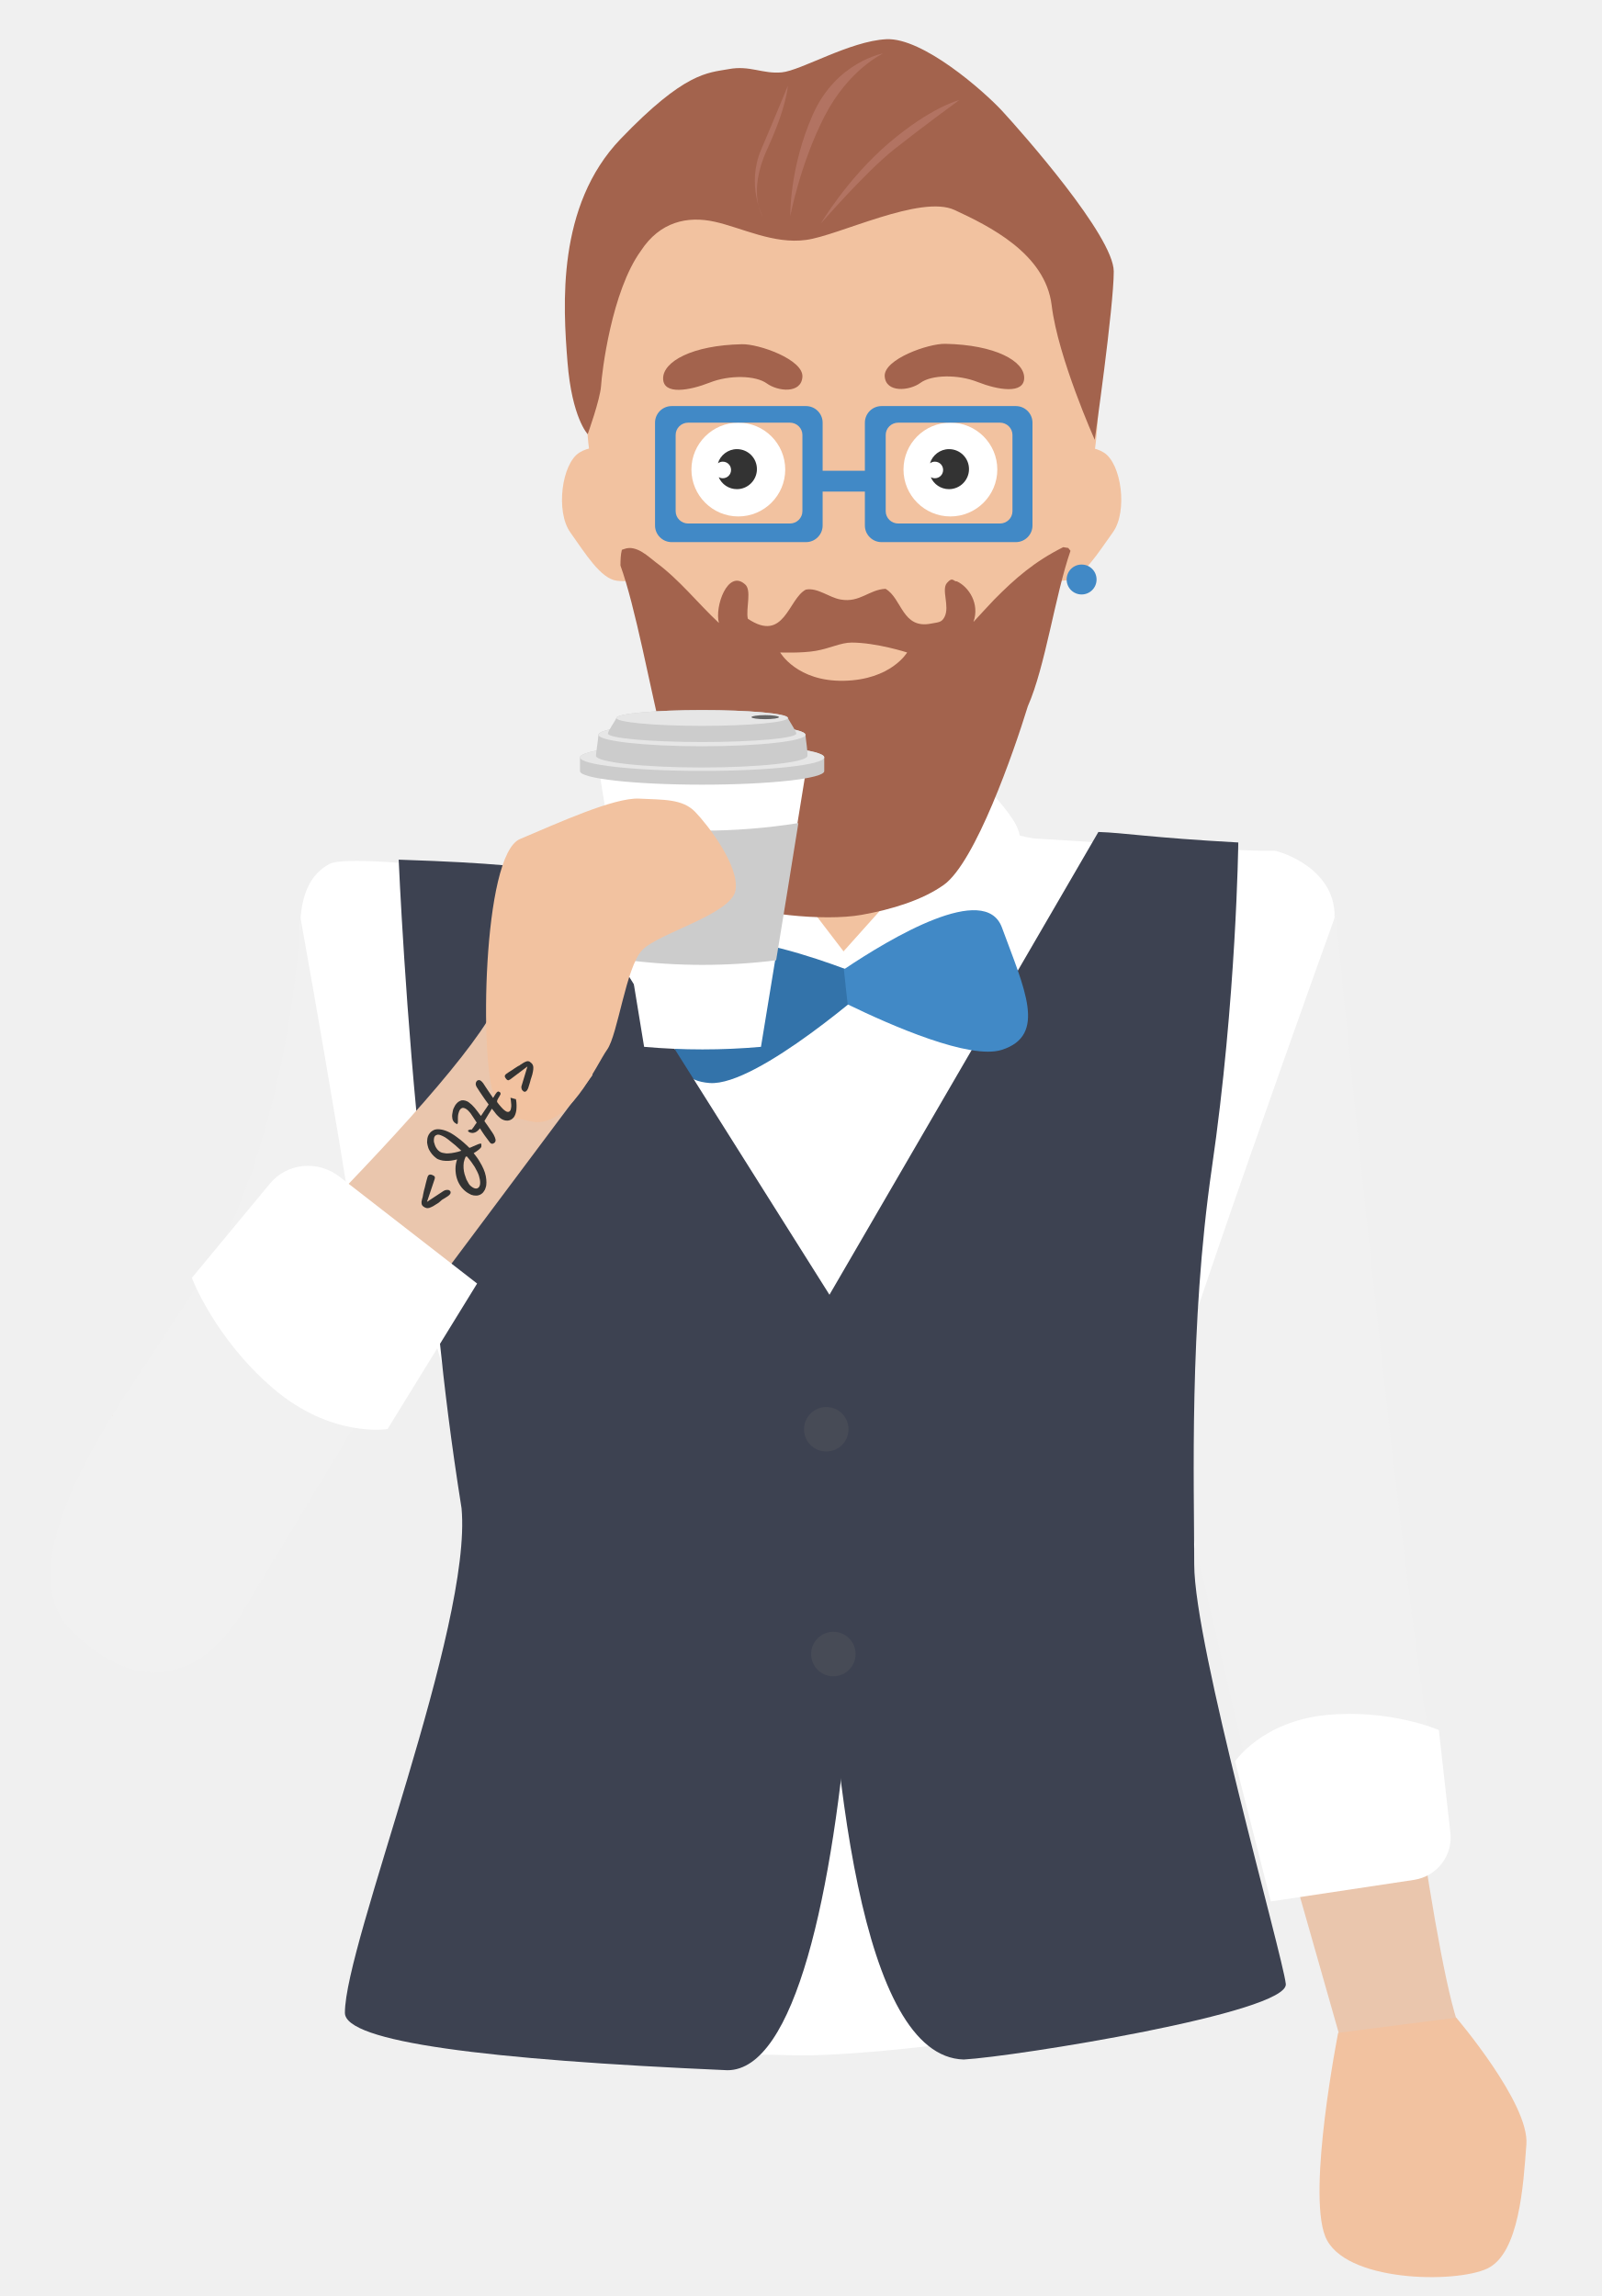
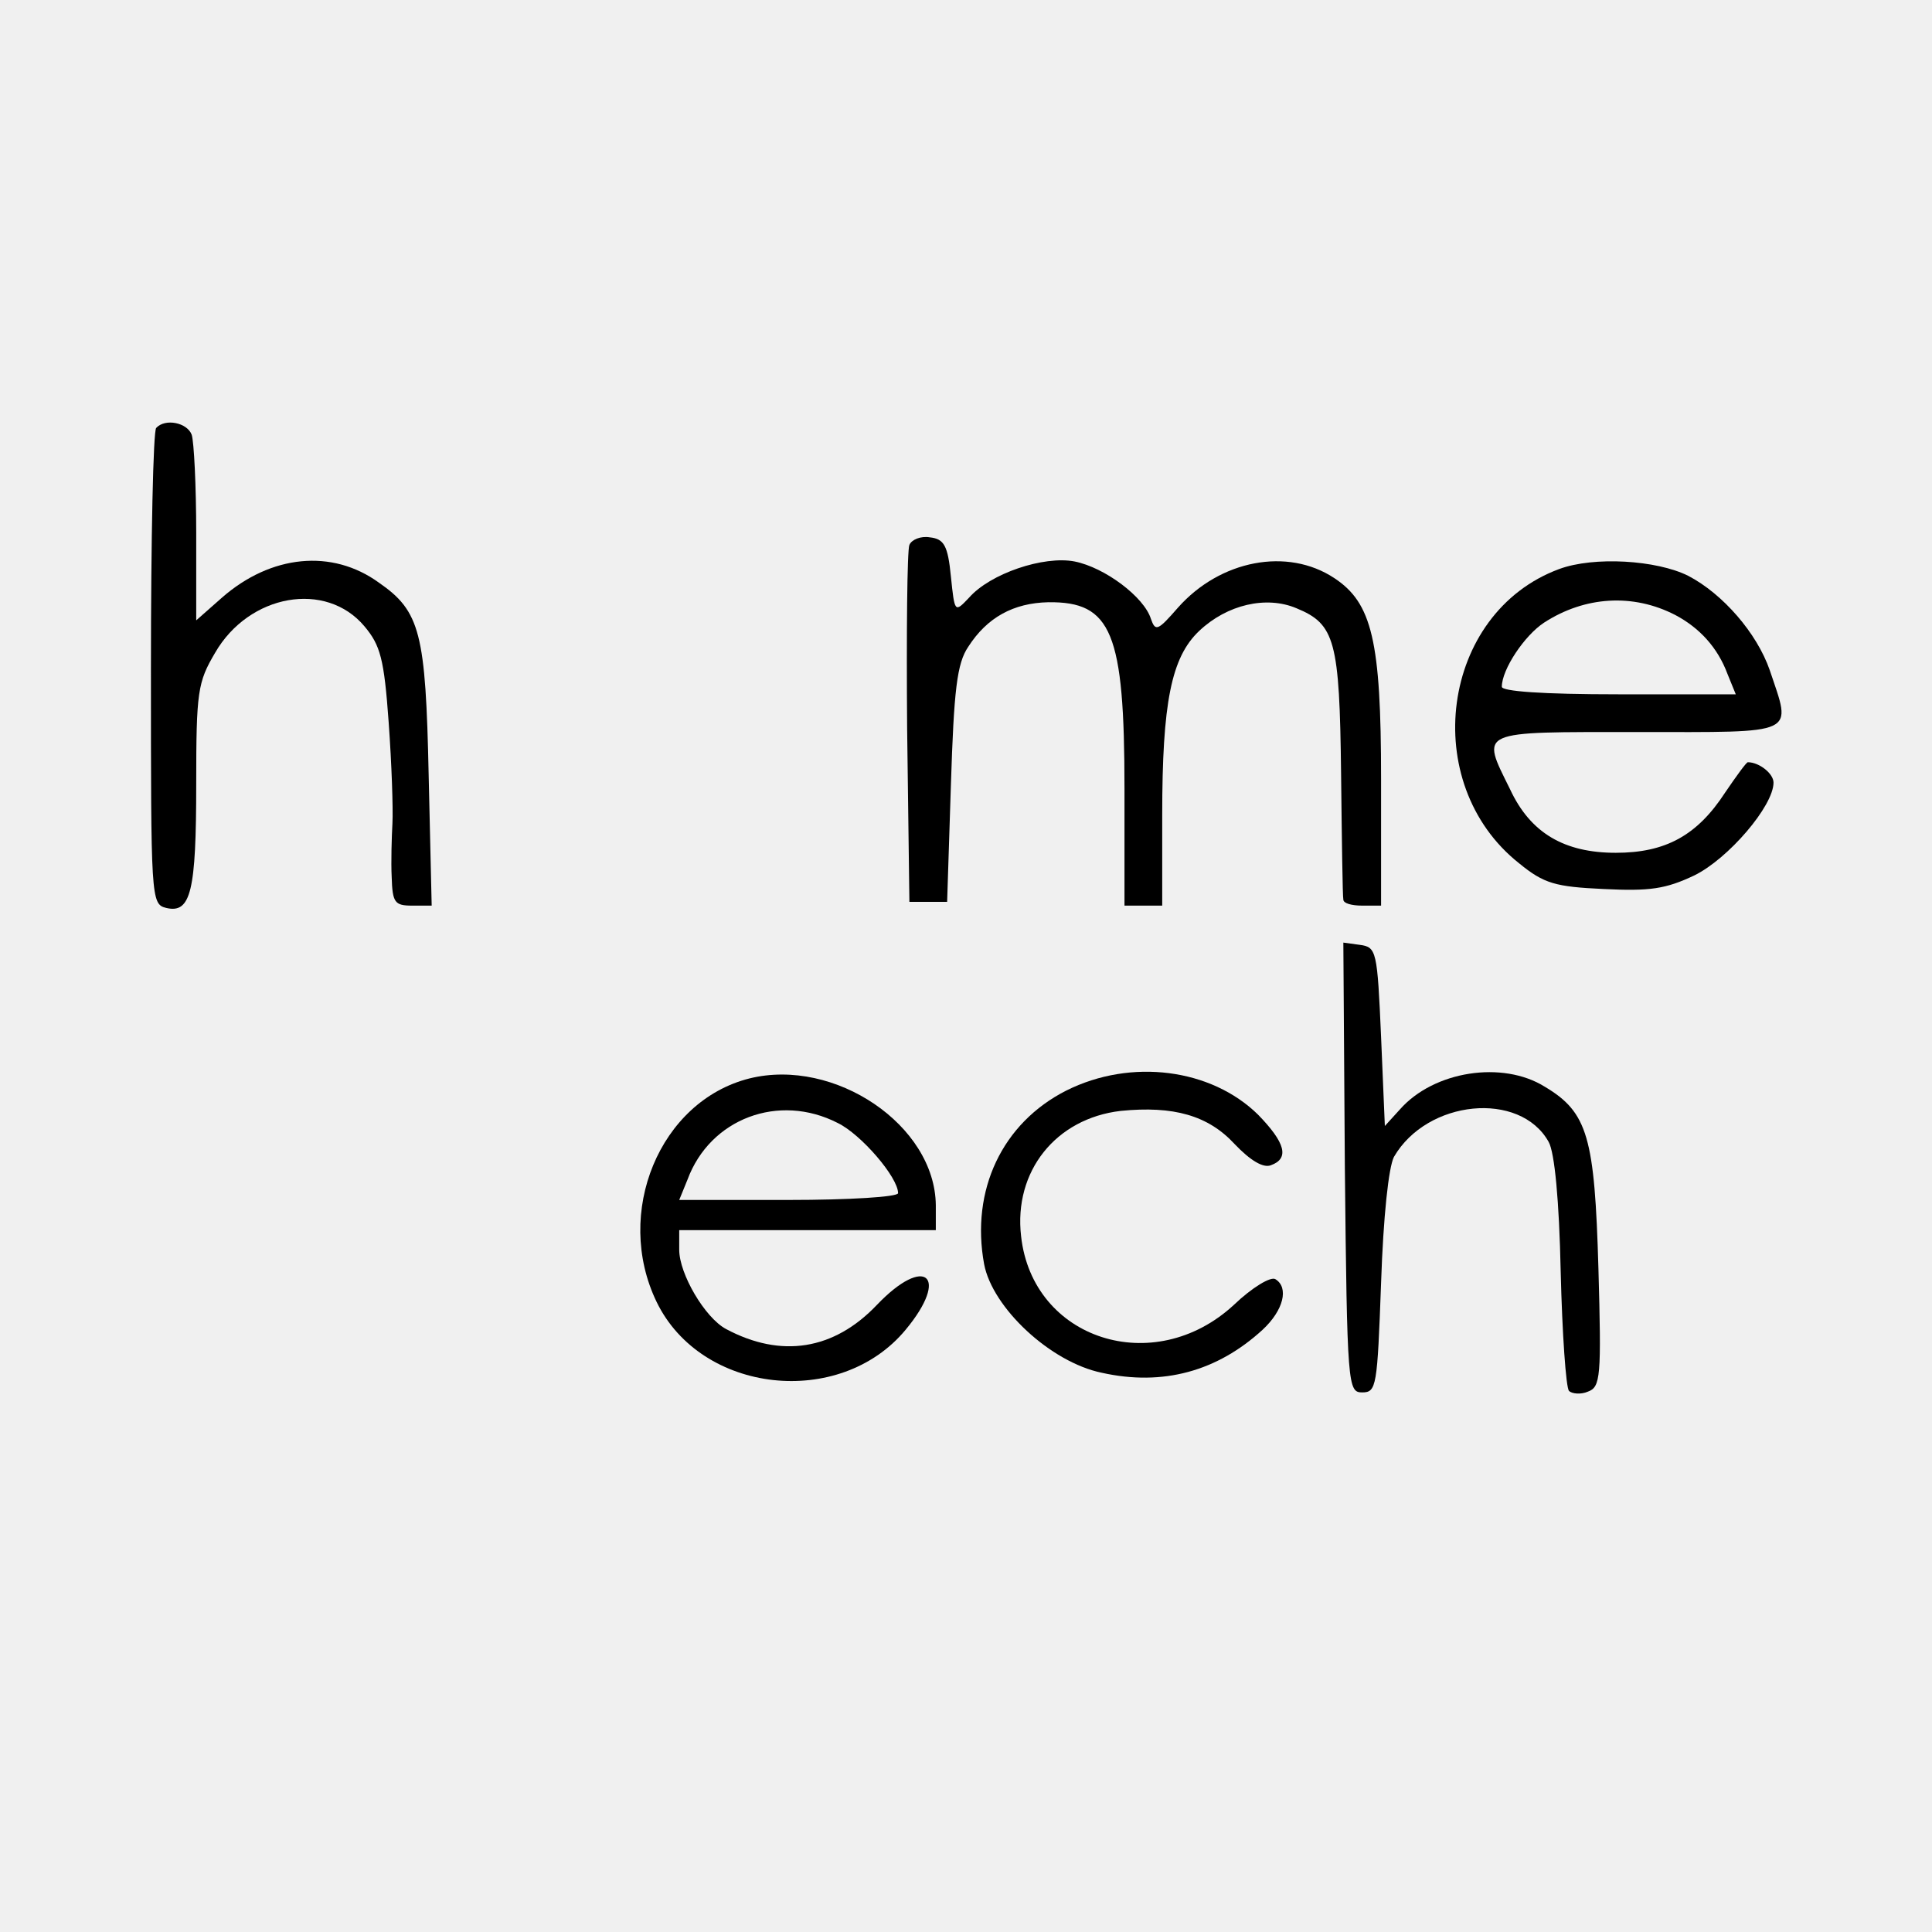
- <svg xmlns="http://www.w3.org/2000/svg" enable-background="new 0 0 792 1135.9" viewBox="0 0 792 1135.9">
-   <path d="m647.1 432.5s51.7 519.9 75.8 573.3c3 67-55.3 19-55.3 19l-43.1-151.5s-50.5-195.2-51-208.9c-.4-13.7 73.6-231.9 73.6-231.9z" fill="#eac6ad" />
-   <path d="m44.1 768.7s112.3-241.2 106.6-279.7c-5.8-38.5-.7-54.5 12.3-61.6 13.1-7 150.4 13.1 150.4 13.1s37.9 25.4 35.4 36.2 8.2 318.5-10 356.7-26.2 181.6-23.6 178.7l-109.2-30.5s33.6-221.7 23.5-264.1-18.5-68.1-18.5-68.1l-116.9 145.5z" fill="#fff" />
-   <path d="m183.1 678.5c3.6-13.2-34.5-224.7-34.5-224.7s-2.8 92.6-42.5 169.3c-.1.3-51 77.3-50.7 77.4 10.1 2.1 79.2 43.9 79.2 43.9" fill="#f1f1f1" />
-   <path d="m619.9 509.2s1.3-34.4-24.2-56.6-87.8-48.5-178.5-47.1 35.3 101.7 35.3 101.7z" fill="#fff" />
-   <path d="m218.4 509.2s-1.3-34.4 24.2-56.6 87.8-48.6 178.6-47.2-35.3 101.8-35.3 101.8-56.7.7-104.1 1.3c-34.1.3-63.4.7-63.4.7z" fill="#fff" />
-   <path d="m419.2 415.6c110.9 0 200.8 42.8 200.8 95.6s-89.9 95.6-200.8 95.6-200.8-42.8-200.8-95.6 89.9-95.6 200.8-95.6z" fill="#fff" />
-   <path d="m306.7 223.1s-11.4-4.6-20.1.8-11.9 29.1-4.5 39.5 15 22.9 23 23.9 17.2-1.6 17.2-1.6l-3.3-31.7z" fill="#f2c2a0" />
-   <path d="m525.9 223.1s11.5-4.6 20.1.8c8.7 5.4 11.9 29.1 4.5 39.4s-15 22.8-23 23.8-17.2-1.6-17.2-1.6l3.3-31.6z" fill="#f2c2a0" />
-   <path d="m340.6 445.8 63 33h55.1l7.4-55.8 6.1-10.8s136.9 9.4 158.4 8.7c6.6 1.4 35 12.1 28.6 40-6.8 30.1-71.1 316.8-71.1 316.8l19.1 170s25.3 31.6 10.1 38.6c-15.2 7.1-174.8 32-225 30.5-50.1-1.5-205.8 1.7-211-18.9s34.5-130.4 34.5-130.4l77.4-378.7z" fill="#fff" />
-   <path d="m576.3 700.7c0-13.7 84.4-248.2 84.4-248.2s40.7 424.2 56.8 459c.1.3-.1.6-.4.6-10.3-.7-84.9 27.5-84.9 27.5" fill="#f1f1f1" />
-   <path d="m543.3 411.6c12.9.4 25.5 2.8 69.2 5.2 0 0-.9 77.4-13.1 161.2-11.3 78.2-8.7 155.9-8.7 196s43.7 193.2 45.3 207.5-134.1 36-159.3 37.4c-51.1-1.4-65.3-142.8-69.6-256.2-7.4-75.8-13.3-72.4-.8-115.3" fill="#3d4251" />
-   <path d="m535 279.3c4.1 0 7.4 3.3 7.4 7.4s-3.3 7.4-7.4 7.4-7.4-3.3-7.4-7.4 3.3-7.4 7.4-7.4z" fill="#4189c6" />
-   <path d="m471.3 367.1h-110.4v83.2l55.3 25 55.1-25z" fill="#f2c2a0" />
-   <path d="m411 64.6c69.7-1.1 109.2 34.3 125.6 86.6 20.2 64.3-9.4 137.5-33.7 179-9.9 17-18.8 33.6-34.5 44.7-10.6 7.5-25.5 12.1-40.6 14.8-19.1 3.4-45.2-4-55.8-10.3-37.9-22.4-67.7-95.9-78.8-146.5-5-22.8-4-55.3 2.1-75.9 11.9-40.5 34.3-69 71.8-83.7 9.2-3.6 19.7-5.4 30.4-7.4 4.4-.5 9-.9 13.5-1.3z" fill="#f2c2a0" />
-   <path d="m365.2 209.1c12.8 0 23.2 10.4 23.2 23.2s-10.4 23.2-23.2 23.2-23.2-10.4-23.2-23.2 10.4-23.2 23.2-23.2z" fill="#fff" />
-   <path d="m374.4 232.1c0 5.4-4.4 9.9-9.9 9.9-4 0-7.5-2.4-9-5.9.6.3 1.3.5 2 .5 2.3 0 4.1-1.8 4.1-4.1s-1.8-4.1-4.1-4.1c-.9 0-1.7.3-2.4.8 1.2-4 5-7 9.4-7 5.5 0 9.9 4.4 9.9 9.9z" fill="#333" />
-   <path d="m470.1 209.1c12.8 0 23.2 10.4 23.2 23.2s-10.4 23.2-23.2 23.2-23.2-10.4-23.2-23.2 10.3-23.2 23.2-23.2z" fill="#fff" />
-   <path d="m479.3 232.1c0 5.4-4.4 9.9-9.9 9.9-4 0-7.5-2.4-9-5.9.6.3 1.3.5 2 .5 2.3 0 4.1-1.8 4.1-4.1s-1.8-4.1-4.1-4.1c-.9 0-1.7.3-2.4.8 1.2-4 5-7 9.4-7 5.5 0 9.9 4.4 9.9 9.9z" fill="#333" />
-   <path d="m406 232.9h25v10.3h-25z" fill="#4189c6" />
-   <path d="m398.7 200.9h-66.5c-4.5 0-8.2 3.7-8.2 8.2v50.9c0 4.5 3.7 8.2 8.2 8.2h66.5c4.5 0 8.2-3.7 8.2-8.2v-50.9c0-4.5-3.7-8.2-8.2-8.2zm-1.8 52c0 3.4-2.8 6.1-6.2 6.1h-50.3c-3.4 0-6.2-2.7-6.2-6.1v-37.7c0-3.4 2.8-6.1 6.2-6.1h50.3c3.4 0 6.2 2.7 6.2 6.1z" fill="#4189c6" />
-   <path d="m502.5 200.9h-66.5c-4.5 0-8.2 3.7-8.2 8.2v50.9c0 4.5 3.7 8.2 8.2 8.2h66.5c4.5 0 8.2-3.7 8.2-8.2v-50.9c0-4.5-3.7-8.2-8.2-8.2zm-1.7 52c0 3.4-2.8 6.1-6.2 6.1h-50.3c-3.4 0-6.2-2.7-6.2-6.1v-37.7c0-3.4 2.8-6.1 6.2-6.1h50.3c3.4 0 6.2 2.7 6.2 6.1z" fill="#4189c6" />
-   <path d="m367 170.3c-24.7.5-39 8.6-39 16.9 0 8.4 13.1 6 23 2.1 9.8-3.9 22.8-3.6 28.3.4s17.1 5.2 17.6-3.3-21.5-16.3-29.9-16.1z" fill="#a3634d" />
-   <path d="m467.6 170.1c24.7.5 39 8.5 39 16.8s-13.1 6-23 2.1c-9.8-3.9-22.9-3.6-28.3.4s-17.2 5.1-17.7-3.3c-.4-8.4 21.6-16.2 30-16z" fill="#a3634d" />
-   <path d="m346 377.5 74.4 97.3-45.7 12.6-50.8-62.9s.1-18.3 4.1-26.9c4.1-8.7 18-20.1 18-20.1z" fill="#fff" />
-   <path d="m488.9 390.6-76.7 85.7 44.7 11.1 49.7-55.5s-.1-16.1-4-23.7c-4-7.6-13.7-17.6-13.7-17.6z" fill="#fff" />
-   <path d="m529.5 272.5c-7.7 22.3-12.4 57.2-21.1 76.9-7 22.8-26 77.3-41.6 88.4-10.6 7.5-25.5 12.1-40.6 14.8-19.1 3.4-54.7-.7-65.3-6.9-27.2-16-39.1-124.5-54-165.9 0-2.8.1-5.5.7-7.8.4-.1.8-.3 1.2-.4 6.1-2.3 12.3 4.2 15.6 6.6 11.9 8.8 20.5 20 31.2 30-2.2-8.2 4.4-26.4 12.7-19.3 3.8 2.7.5 12.2 1.6 17.2 18.1 12.2 20-9.9 28.7-14.4 5.9-1.1 11.4 3.9 17.2 4.9 9.5 1.7 14-4.9 22.2-5.3 8.2 4.7 8.2 20.1 22.6 17.2 3.6-.7 5.2-.5 6.6-3.3 2.7-5.2-1.7-13.5 1.2-16.8 2.9-3.4 3.3-.5 4.9-.8 6 2.8 11.4 11.2 8.2 20.1 3.4-3.7 6.8-7.4 10.3-11.1 10.4-10.5 19.9-18.8 34.1-25.9.8.1 1.6.3 2.5.4.4.5.7.9 1.1 1.4z" fill="#a3634d" />
-   <path d="m385.9 322.8s8.3 14.5 31.6 14 31.2-14 31.2-14-15.2-4.9-27.5-4.9c-5.3 0-10.7 2.9-17.7 4.1-6.9 1.2-17.6.8-17.6.8z" fill="#f2c2a0" />
-   <path d="m290.7 214.8s6.1-17 6.6-23.8c.4-6.8 5.2-46.9 19.7-66.9 9.4-14.4 23-17.4 36.5-14.4s29.1 11.2 45.2 9c16-2.1 56.7-22.6 73.5-14.8 16.7 7.8 44.9 21.4 48 47.2s21.3 66.5 21.3 66.5 9.4-65.8 9.4-83.3-45.7-69.1-55-79.2-39.5-36.6-57.5-35.7-42.2 15.5-51.7 16.4-15.8-3.6-26.3-1.6c-10.5 1.9-21.6 1.4-53.4 34.5s-28.5 82.7-26.3 110.4 10 35.7 10 35.7z" fill="#a3634d" />
-   <path d="m377.3 107.3s-7.8-11.7 2.1-33.3c9.9-21.5 10.3-31.6 10.3-31.6s-5.7 14-13.2 31.6.8 33.3.8 33.3z" fill="#b27362" />
-   <path d="m406 110.6s22.2-25.6 36.5-36.9 32-24.2 32-24.2-13.9 3.4-34.9 21.3c-20.8 17.9-33.6 39.8-33.6 39.8z" fill="#b27362" />
-   <path d="m390.9 106.9s-.5-23.8 11.1-50.1 34.9-30.4 34.9-30.4-17.1 7.8-29.1 31.2-16.9 49.3-16.9 49.3z" fill="#b27362" />
-   <path d="m433.2 485.4s-92.3-40.2-96.2-8.1-9.5 56.8 14 58.5c23.6 1.8 82.2-50.4 82.2-50.4z" fill="#3373aa" />
-   <path d="m417.4 479.6c23.4-15.7 69.9-43.4 78.2-20.7 11.2 30.5 22.4 53.3-.1 60.5-15.8 5-54.6-12-76.2-22.5-1.8-15.3-.2-2.3-1.9-17.3z" fill="#4189c6" />
-   <path d="m278.3 431c-23-2.1-30.1-4-81.1-5.7 0 0 3.4 78.5 11.7 153.4 7 63.2 8.7 100.1 19.4 167.5 5.4 58.5-57.7 215.4-57.7 249.6 0 14.4 69.8 23.2 189.2 28.4 33.3 0 52.4-87 60.6-188.1-.5-92.5-.9-180.2-8.2-192.5" fill="#3d4251" />
-   <path d="m55.5 700.5s160.9-149.3 188.8-200.9c51.4-43 48.7 32.4 48.7 32.4l-94.3 126.1s-77 101.6-87.6 110.3c-10.7 8.8-55.6-67.9-55.6-67.9z" fill="#eac6ad" />
-   <path d="m152.4 578.1s-170.1 176.1-117.2 228.4 85.2-9.8 85.2-9.8l97.9-162.5s-13.9-6.8-28.1-20.5c-14.1-13.8-37.8-35.6-37.8-35.6z" fill="#f1f1f1" />
-   <path d="m133.4 585.7-38.5 46.5s11.2 29.8 40.1 54.6 56.7 20.2 56.7 20.2l44.3-72-68-52.8c-10.8-8.4-26.1-6.9-34.6 3.5z" fill="#fff" />
-   <path d="m401.2 818.3c0 6.1 4.9 11 11 11s11-4.9 11-11-4.9-11-11-11-11 5-11 11z" fill="#474b56" />
-   <path d="m397.7 707.1c0 6.1 4.9 11 11 11s11-4.9 11-11-4.9-11-11-11c-6 0-11 4.9-11 11z" fill="#474b56" />
-   <path d="m295.9 378.5c7.5 46.7 15.1 93.2 22.7 139.4 19.2 1.7 38.6 1.7 57.8 0 7.6-46.2 15.2-92.7 22.7-139.4-34.2 5.4-69 5.4-103.2 0z" fill="#fff" />
-   <path d="m383.9 475.1c3.7-22.6 7.4-45.2 11-67.9-31.4 5-63.4 5-94.8 0 3.7 22.7 7.3 45.4 11 67.9 24.2 3 48.6 3 72.8 0z" fill="#ccc" />
-   <path d="m407.7 374.7c0-3.7-27.1-6.7-60.4-6.7s-60.4 3-60.4 6.7v6.8c0 3.7 27.1 6.7 60.4 6.7s60.4-3 60.4-6.7c0-2 0-4.8 0-6.8z" fill="#ccc" />
-   <ellipse cx="347.3" cy="374.7" fill="#e6e6e6" rx="60.4" ry="6.7" />
-   <path d="m398.4 363.5c-.1-3.1-23-5.7-51.2-5.7s-51.1 2.5-51.2 5.7c0 1.7-1.2 8.7-1.2 10.4 0 3.2 23.4 5.8 52.3 5.8s52.3-2.6 52.3-5.8c.2-1.8-.9-8.7-1-10.4z" fill="#ccc" />
-   <path d="m398.4 363.5c.1 3.1-22.8 5.7-51.2 5.7-28.3 0-51.2-2.6-51.2-5.7.1-3.1 23-5.7 51.2-5.7s51.1 2.5 51.2 5.7z" fill="#e6e6e6" />
-   <path d="m389.7 355.1c-.5-2.1-19.5-3.8-42.4-3.8s-41.9 1.7-42.4 3.8c-.3 1.2-4.2 6.5-4.2 7.8 0 2.3 20.8 4.2 46.6 4.2 25.7 0 46.6-1.9 46.6-4.2-.1-1.3-3.9-6.7-4.2-7.8z" fill="#ccc" />
-   <path d="m389.7 355.1c.5 2.2-18.4 4-42.4 4s-42.9-1.8-42.4-4c.5-2.1 19.5-3.8 42.4-3.8s41.8 1.6 42.4 3.8z" fill="#e6e6e6" />
-   <ellipse cx="378.5" cy="354.8" fill="#666" rx="6.8" ry="1" />
-   <path d="m244.5 542.1c-7.2-15.4-6-119.1 12.7-127s46.5-20.6 58.9-20c12.3.6 21.4.1 27.7 6.5 6.3 6.5 22.1 26.9 20 38.9-2.1 11.9-38.2 21.1-46.2 29.6s-12 41.8-17.3 49.2-19.4 40.1-38.1 35.4c-18.7-4.6-10.5 2.8-17.7-12.6z" fill="#f2c2a0" />
-   <g fill="#333">
-     <path d="m217 595c-1.1.7-2 1.3-2.7 1.7-.8.4-1.4.7-2 .9-.6.1-1.1.2-1.5 0-.4-.1-.9-.3-1.4-.7-.4-.3-.7-.7-.8-1.1s-.1-.8-.1-1.3c.1-.4.2-.9.3-1.4.2-.5.3-1 .4-1.6 0 0 0-.2.1-.6s.2-.8.3-1.4.3-1.2.5-1.9.3-1.4.5-2.1.3-1.3.5-1.9.3-1 .4-1.4c.1-.2.2-.4.3-.6.2-.2.3-.3.5-.4s.4-.1.6-.1.4 0 .6.1.4.1.5.2c.2.1.3.2.4.2.1.1.1.1.2.1.3.2.5.5.5.7 0 .3 0 .6-.1.9l-3.8 11.3 8.2-5.4c.1-.1.3-.2.6-.3.2-.1.5-.1.8-.2h.9c.3 0 .6.2.8.4.3.2.4.5.4.8s-.1.7-.4 1c-.2.3-.6.6-1 .9s-.9.6-1.4.9-1 .6-1.5.9c-.7.7-1.2 1-1.6 1.4z" />
-     <path d="m230.4 589.5c-1-.8-1.9-1.7-2.7-2.9s-1.4-2.5-1.8-3.9-.6-2.9-.6-4.5.3-3.1.8-4.6c-1 .3-2 .4-3 .6-1 .1-1.9.2-2.8.1-.9 0-1.8-.2-2.5-.4-.8-.2-1.5-.5-2.1-1-.8-.6-1.4-1.2-2-1.9s-1-1.4-1.4-2.1-.6-1.5-.8-2.3-.3-1.5-.2-2.2c0-.7.1-1.4.3-2s.5-1.2.9-1.7c.5-.7 1.2-1.2 2-1.6s1.8-.5 2.9-.4 2.4.4 3.8 1 3 1.5 4.7 2.8c1.2.9 2.4 1.8 3.4 2.7s2 1.8 2.9 2.7c.6-.2 1.3-.5 1.9-.8s1.3-.5 1.9-.8c.1-.1.3-.1.5-.2s.4-.2.6-.2c.2-.1.4-.1.5-.1h.4c.1.1.1.1.1.3v.4.4.3c0 .2-.1.4-.3.6-.3.4-.8.9-1.4 1.3-.6.5-1.3.9-2.1 1.4 1.1 1.4 2.1 2.7 2.9 4.1.8 1.3 1.5 2.6 2 3.8s.9 2.4 1.1 3.5.3 2.2.3 3.1c0 1-.1 1.8-.4 2.6-.2.8-.6 1.5-1 2-.4.6-1 1.1-1.6 1.4s-1.3.5-2.1.5-1.6-.1-2.4-.4c-.8-.4-1.8-.9-2.7-1.6zm2.9-2.4c.8.6 1.5.9 2.1.9s1.1-.2 1.5-.7.6-1.2.6-2.2-.2-2.1-.6-3.4-1.2-2.8-2.1-4.4c-1-1.6-2.3-3.4-3.9-5.2l-.6.2c-.4.9-.7 1.8-.9 2.8-.1 1-.2 2-.1 2.9.1 1 .2 1.9.5 2.9.3.9.6 1.8.9 2.6.4.8.8 1.5 1.2 2.2.4.6.9 1.1 1.4 1.4zm-16.1-17.6c.6.5 1.3.8 2.1.9.8.2 1.7.3 2.6.2.9 0 1.9-.2 3-.4s2.2-.5 3.3-.9c-1-.9-2-1.8-3.1-2.8-1.1-.9-2.3-1.9-3.6-2.9-.9-.7-1.7-1.2-2.4-1.5s-1.3-.6-1.8-.7-1-.1-1.3.1c-.4.1-.7.3-.9.6s-.4.6-.4 1c-.1.4-.1.8-.1 1.3s.1.9.3 1.4c.1.5.3.9.5 1.4.2.4.5.9.8 1.3s.6.7 1 1z" />
-     <path d="m245.8 545.1c.7 1 1.4 1.8 2.1 2.6s1.3 1.4 1.9 1.8c.5.4 1 .6 1.4.6.5 0 .9-.2 1.2-.7.1-.2.3-.5.3-.8.1-.3.1-.8.2-1.3 0-.5 0-1.1-.1-1.8s-.1-1.5-.3-2.4c.1 0 .2 0 .4.1.2 0 .5.1.8.2.4.1.9.3 1.5.4.2 1 .3 2 .3 2.9s0 1.7-.1 2.5-.3 1.5-.5 2.1-.5 1.1-.8 1.5c-.4.5-.8.8-1.3 1.1s-1 .4-1.6.5c-.6 0-1.2 0-1.8-.2s-1.3-.5-1.9-1c-.2-.2-.5-.4-.8-.7s-.6-.6-1-1-.7-.9-1.1-1.4-.8-1-1.3-1.6c-.6 1.1-1.3 2.1-1.9 3.1s-1.2 2-1.8 3c.5.7.9 1.4 1.4 2 .5.7.9 1.3 1.3 1.9s.7 1.1 1.1 1.6c.3.5.6.9.8 1.3.5 1 .8 1.7.9 2.3s0 1-.2 1.3c-.1.2-.3.3-.5.5-.2.1-.4.2-.6.3s-.4.1-.6 0c-.2 0-.4-.1-.6-.3-.1-.1-.2-.2-.3-.3-.9-1.2-1.8-2.4-2.6-3.5-.8-1.2-1.6-2.3-2.3-3.5-.3.4-.6.8-1 1.1-.3.3-.7.6-1.1.8s-.8.3-1.3.4c-.5 0-1 0-1.5-.2-.2-.1-.3-.1-.4-.2s-.2-.1-.3-.2c-.3-.2-.4-.5-.2-.7.1-.1.3-.2.6-.3s.7-.1 1.2-.1c.2-.4.5-.7.8-1.1s.5-.7.8-1.2l.8-1.1c-.5-.8-1-1.6-1.5-2.3s-.9-1.4-1.4-2.1c-.3-.4-.6-.8-1-1.2-.3-.4-.7-.7-1.1-1-.3-.2-.6-.4-.9-.5s-.6-.2-.8-.2c-.3 0-.5 0-.8.2-.2.1-.5.3-.7.6-.2.2-.3.5-.5.9-.1.4-.3.8-.4 1.3s-.2 1-.2 1.7v2.1c0 .3 0 .5-.1.7 0 .2-.1.3-.2.5 0 .1-.2 0-.4-.1s-.5-.3-.8-.5c-.4-.3-.7-.7-.9-1.1s-.4-.9-.4-1.5c-.1-.5-.1-1.1 0-1.7s.2-1.2.3-1.7c.1-.6.3-1.1.6-1.6.2-.5.5-.9.7-1.3.4-.5.8-1 1.3-1.4s1.1-.6 1.6-.8c.6-.1 1.2-.1 1.9.1s1.4.5 2.1 1.1c.3.3.7.6 1.2 1 .4.4.9 1 1.4 1.5.5.6 1 1.2 1.5 1.9s1 1.4 1.6 2.1c.5-.8 1.1-1.7 1.8-2.7s1.4-2 2-3c-1-1.3-2-2.7-3-4.2s-2-2.9-2.9-4.4c-.3-.5-.5-1-.5-1.5s.1-.9.4-1.3c.1-.2.3-.3.4-.4.2-.1.3-.2.5-.2h.6c.2 0 .4.1.6.3.2.1.4.3.6.5s.4.4.6.7c.3.5.7 1.1 1.1 1.7s.8 1.2 1.2 1.8.8 1.2 1.3 1.9c.4.6.9 1.3 1.3 1.9.3-.5.6-.9.8-1.3s.4-.7.5-.8.1-.2.2-.2c0-.1.1-.1.1-.2.2-.2.3-.4.5-.5.1-.1.3-.2.4-.2s.3 0 .4.1.3.1.4.2c.2.1.3.3.3.4.1.1.1.3.1.4s0 .3-.1.4-.1.3-.2.4c-.1.2-.2.4-.3.5s-.1.2-.1.2v.1s0 0-.1.1c0 0-.1.1-.2.3-.1.1-.2.3-.3.6-.2.3-.3.6-.5.9.4 0 .2.2 0 .5z" />
-     <path d="m262.8 533.2c-.2.6-.4 1.1-.5 1.7-.2.6-.3 1.2-.5 1.7-.2.6-.3 1.1-.5 1.6s-.4.9-.6 1.2c-.3.4-.6.6-.9.7s-.6 0-.9-.2c-.2-.2-.4-.4-.6-.6-.1-.2-.3-.4-.3-.7-.1-.2-.1-.4-.1-.6s0-.4 0-.5l3-9.9-8.5 6.4c-.3.2-.6.3-.8.4-.3.1-.5 0-.8-.2 0 0-.1 0-.1-.1-.1-.1-.2-.2-.3-.3s-.2-.3-.3-.4c-.1-.2-.2-.3-.3-.5s-.1-.4-.1-.6.1-.4.3-.6c.1-.2.3-.3.4-.4.3-.2.6-.4 1-.7s.9-.6 1.4-.9 1-.6 1.5-1c.5-.3 1-.6 1.4-.9s.8-.5 1.1-.6.4-.3.4-.3c.5-.3 1-.6 1.4-.9s.9-.5 1.3-.7.8-.3 1.2-.3.8.1 1.2.5c.5.3.8.7 1.1 1.1.2.4.4.9.4 1.5s0 1.3-.2 2.1c-.1.8-.4 1.8-.8 3z" />
+ <svg xmlns="http://www.w3.org/2000/svg" version="1.0" width="256pt" height="256pt" viewBox="0 0 256 256" preserveAspectRatio="xMidYMid meet">
+   <g transform="translate(0,256) scale(0.1,-0.1)" fill="#000000" stroke="none">
+     <path d="M207 1993 c-4 -3 -7 -147 -7 -319 0 -304 0 -312 20 -317 33 -8 40 22 40 164 0 123 2 135 25 174 45 78 147 96 198 35 21 -25 26 -43 32 -127 4 -55 6 -115 5 -134 -1 -18 -2 -51 -1 -71 1 -34 4 -38 27 -38 l26 0 -4 173 c-4 188 -11 217 -66 255 -62 45 -143 37 -208 -20 l-34 -30 0 115 c0 64 -3 122 -6 131 -6 16 -35 22 -47 9z" />
+     <path d="M1205 1838 c-3 -7 -4 -117 -3 -243 l3 -230 25 0 25 0 5 155 c4 126 8 161 23 183 25 39 60 58 106 59 84 1 101 -40 101 -247 l0 -155 25 0 25 0 0 120 c0 149 12 209 49 244 37 35 89 47 129 30 51 -21 57 -43 59 -219 1 -88 2 -163 3 -167 0 -5 11 -8 25 -8 l25 0 0 168 c0 183 -12 233 -62 266 -62 41 -151 24 -207 -39 -27 -31 -30 -32 -36 -15 -9 29 -61 68 -101 76 -41 8 -112 -16 -140 -48 -19 -20 -19 -20 -24 28 -4 41 -9 50 -28 52 -12 2 -24 -3 -27 -10z" />
+     <path d="M2066 1806 c-157 -58 -187 -284 -53 -390 33 -27 48 -31 112 -34 61 -3 82 0 120 18 45 22 105 92 105 123 0 12 -19 27 -34 27 -2 0 -15 -18 -30 -40 -37 -57 -79 -80 -145 -80 -68 0 -113 26 -140 84 -39 79 -45 76 169 76 215 0 204 -5 175 82 -17 49 -62 101 -108 125 -42 21 -125 26 -171 9z m154 -61 c32 -17 56 -43 69 -78 l11 -27 -155 0 c-102 0 -155 4 -155 10 0 23 30 68 56 85 54 35 118 39 174 10z" />
+     <path d="M1782 1013 c3 -290 4 -298 23 -298 19 0 20 8 25 145 3 89 10 153 17 167 44 76 167 88 205 20 8 -14 14 -78 16 -172 2 -82 7 -154 11 -158 4 -4 16 -5 25 -1 17 6 18 20 14 163 -5 174 -14 207 -71 241 -56 35 -147 21 -192 -30 l-20 -22 -5 118 c-5 114 -6 119 -28 122 l-22 3 2 -298z" />
+     <path d="M993 1131 c-119 -30 -180 -178 -123 -296 59 -122 243 -142 330 -37 59 71 26 100 -38 33 -57 -60 -127 -71 -200 -32 -28 15 -62 73 -62 105 l0 26 170 0 170 0 0 33 c-1 106 -134 196 -247 168z m117 -59 c31 -15 80 -72 80 -93 0 -5 -65 -9 -145 -9 l-145 0 11 27 c30 81 121 115 199 75z" />
+     <path d="M1413 1115 c-85 -43 -127 -132 -109 -230 11 -58 88 -130 156 -144 81 -18 153 2 213 57 28 26 35 56 17 67 -6 4 -31 -11 -55 -34 -106 -98 -267 -46 -282 91 -10 86 46 156 132 166 70 7 116 -6 151 -44 21 -22 38 -32 48 -28 25 9 19 30 -17 67 -62 61 -168 75 -254 32z" />
  </g>
-   <path d="m720.3 998.2s36.3 42.5 34.7 62.7c-1.5 20.1-3.5 53.9-19.3 61.4s-71.2 6.8-80.2-15.9 6.4-100.7 6.4-100.7z" fill="#f2c2a0" />
-   <path d="m717.4 906.7-5.7-50.8s-24.4-10.6-55.9-7.4c-31.6 3.2-44.9 22.9-44.9 22.9l17.7 69.3 71-10.7c11.2-1.8 19.1-12 17.8-23.3z" fill="#fff" />
</svg>
